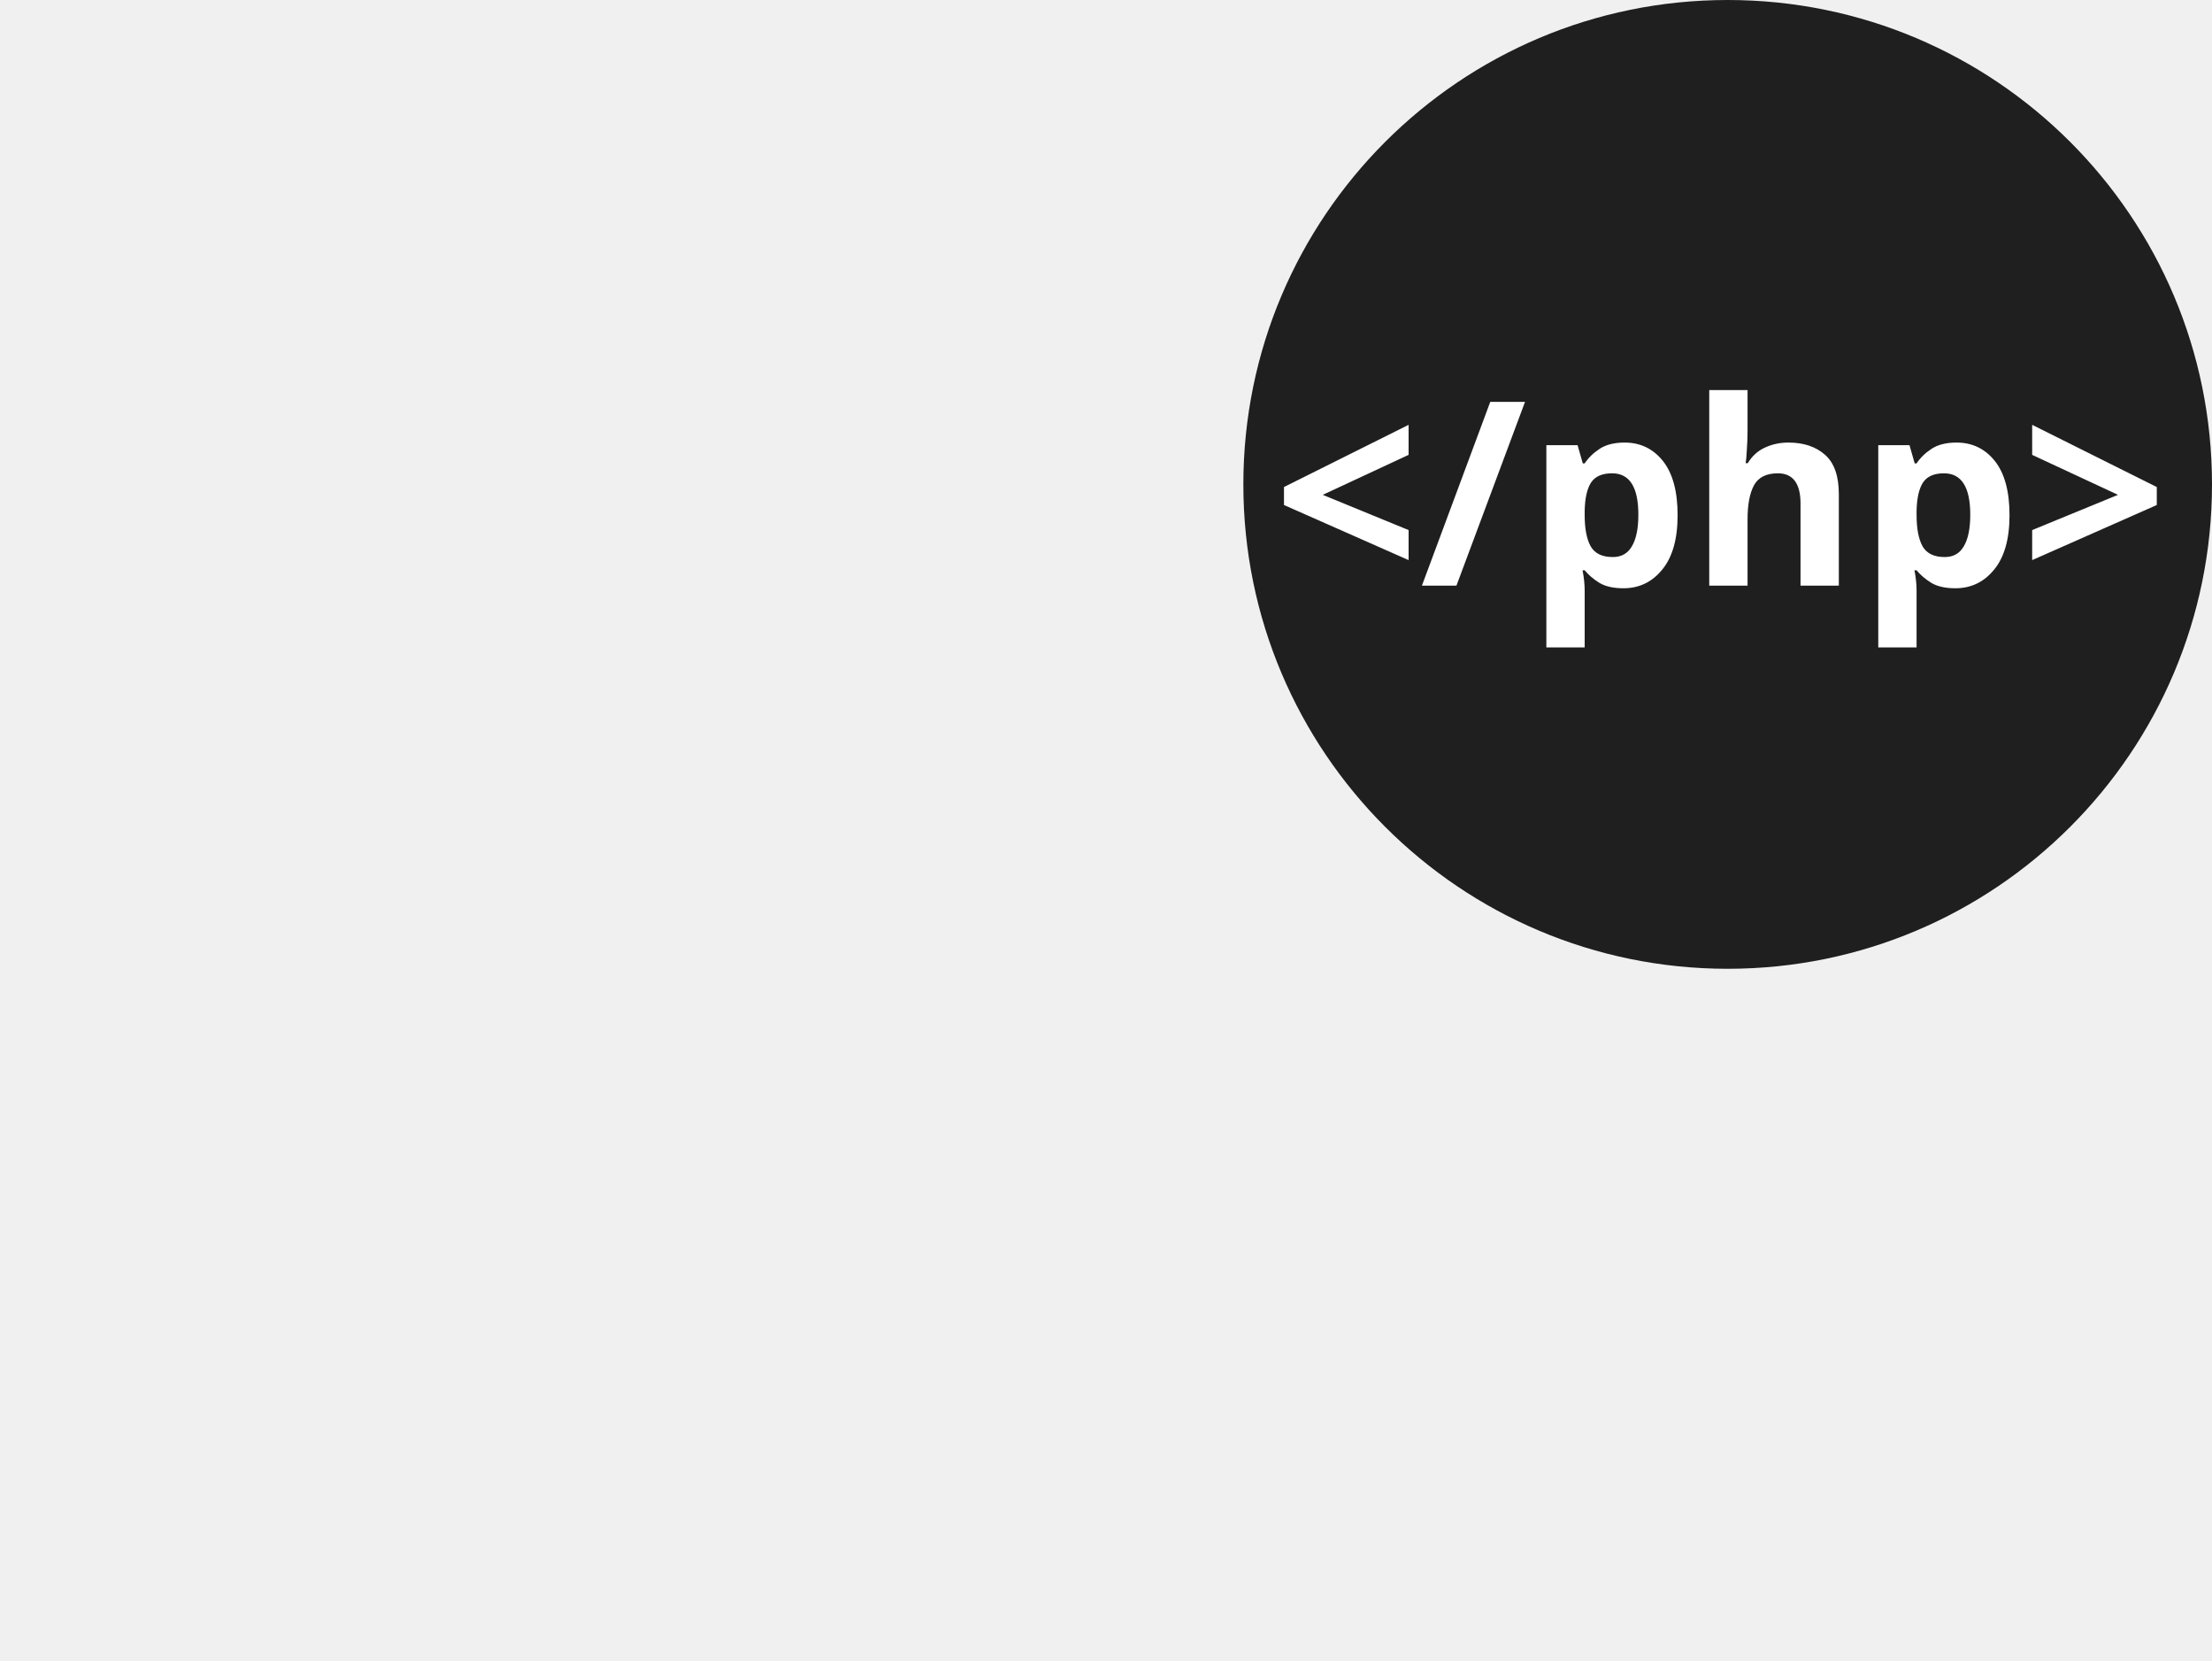
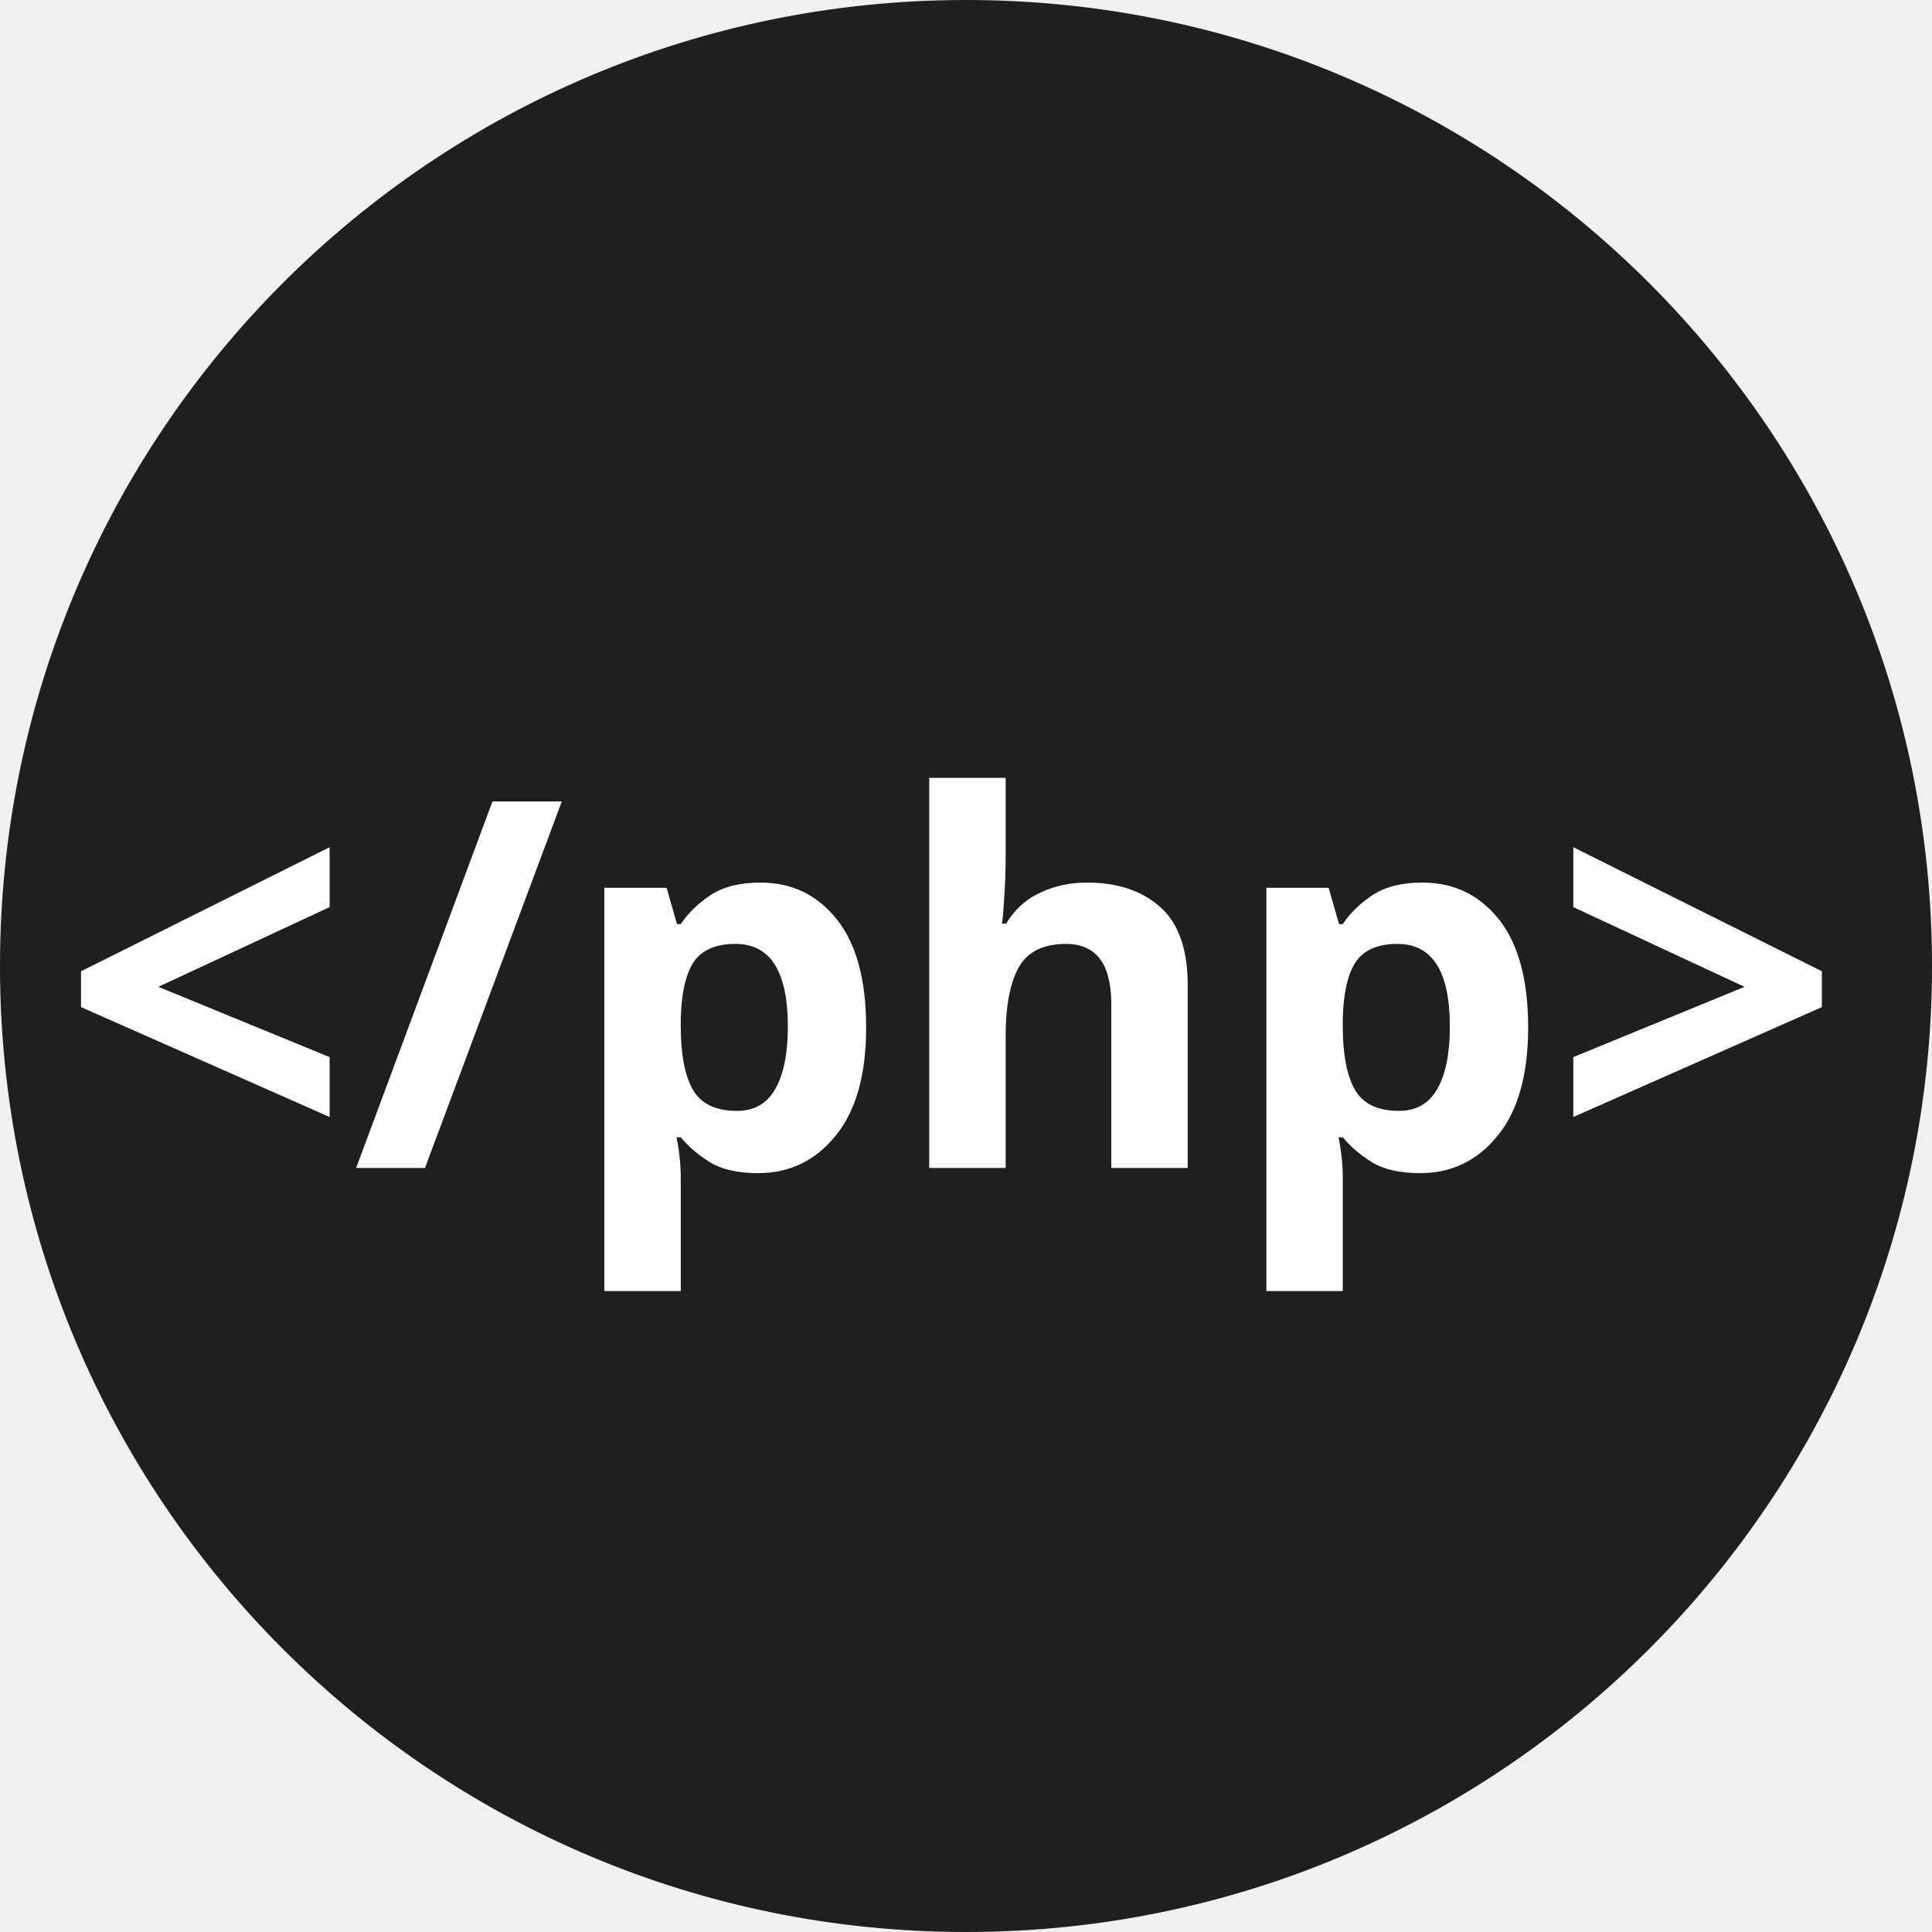
- <svg xmlns="http://www.w3.org/2000/svg" id="Layer_1" data-name="Layer 1" viewBox="0 0 146.15 109.71">
+ <svg xmlns="http://www.w3.org/2000/svg" id="Layer_1" data-name="Layer 1" viewBox="0 0 64 64">
  <defs>
    <style>.cls-1{fill:#1f1f1f;}.cls-2{font-size:17px;fill:#fff;font-family:NotoSansKR-ExtraBold, Noto Sans KR;font-weight:700;}</style>
  </defs>
-   <rect class="cls-1" x="82.15" width="64" height="64" rx="32" ry="32" />
-   <text class="cls-2" transform="translate(84.1 38.69)">&lt;/php&gt;</text>
-   <text x="82.15" />
+   <rect class="cls-1" width="64" height="64" rx="32" ry="32" />
+   <text class="cls-2" transform="translate(1.95 38.69)">&lt;/php&gt;</text>
</svg>
